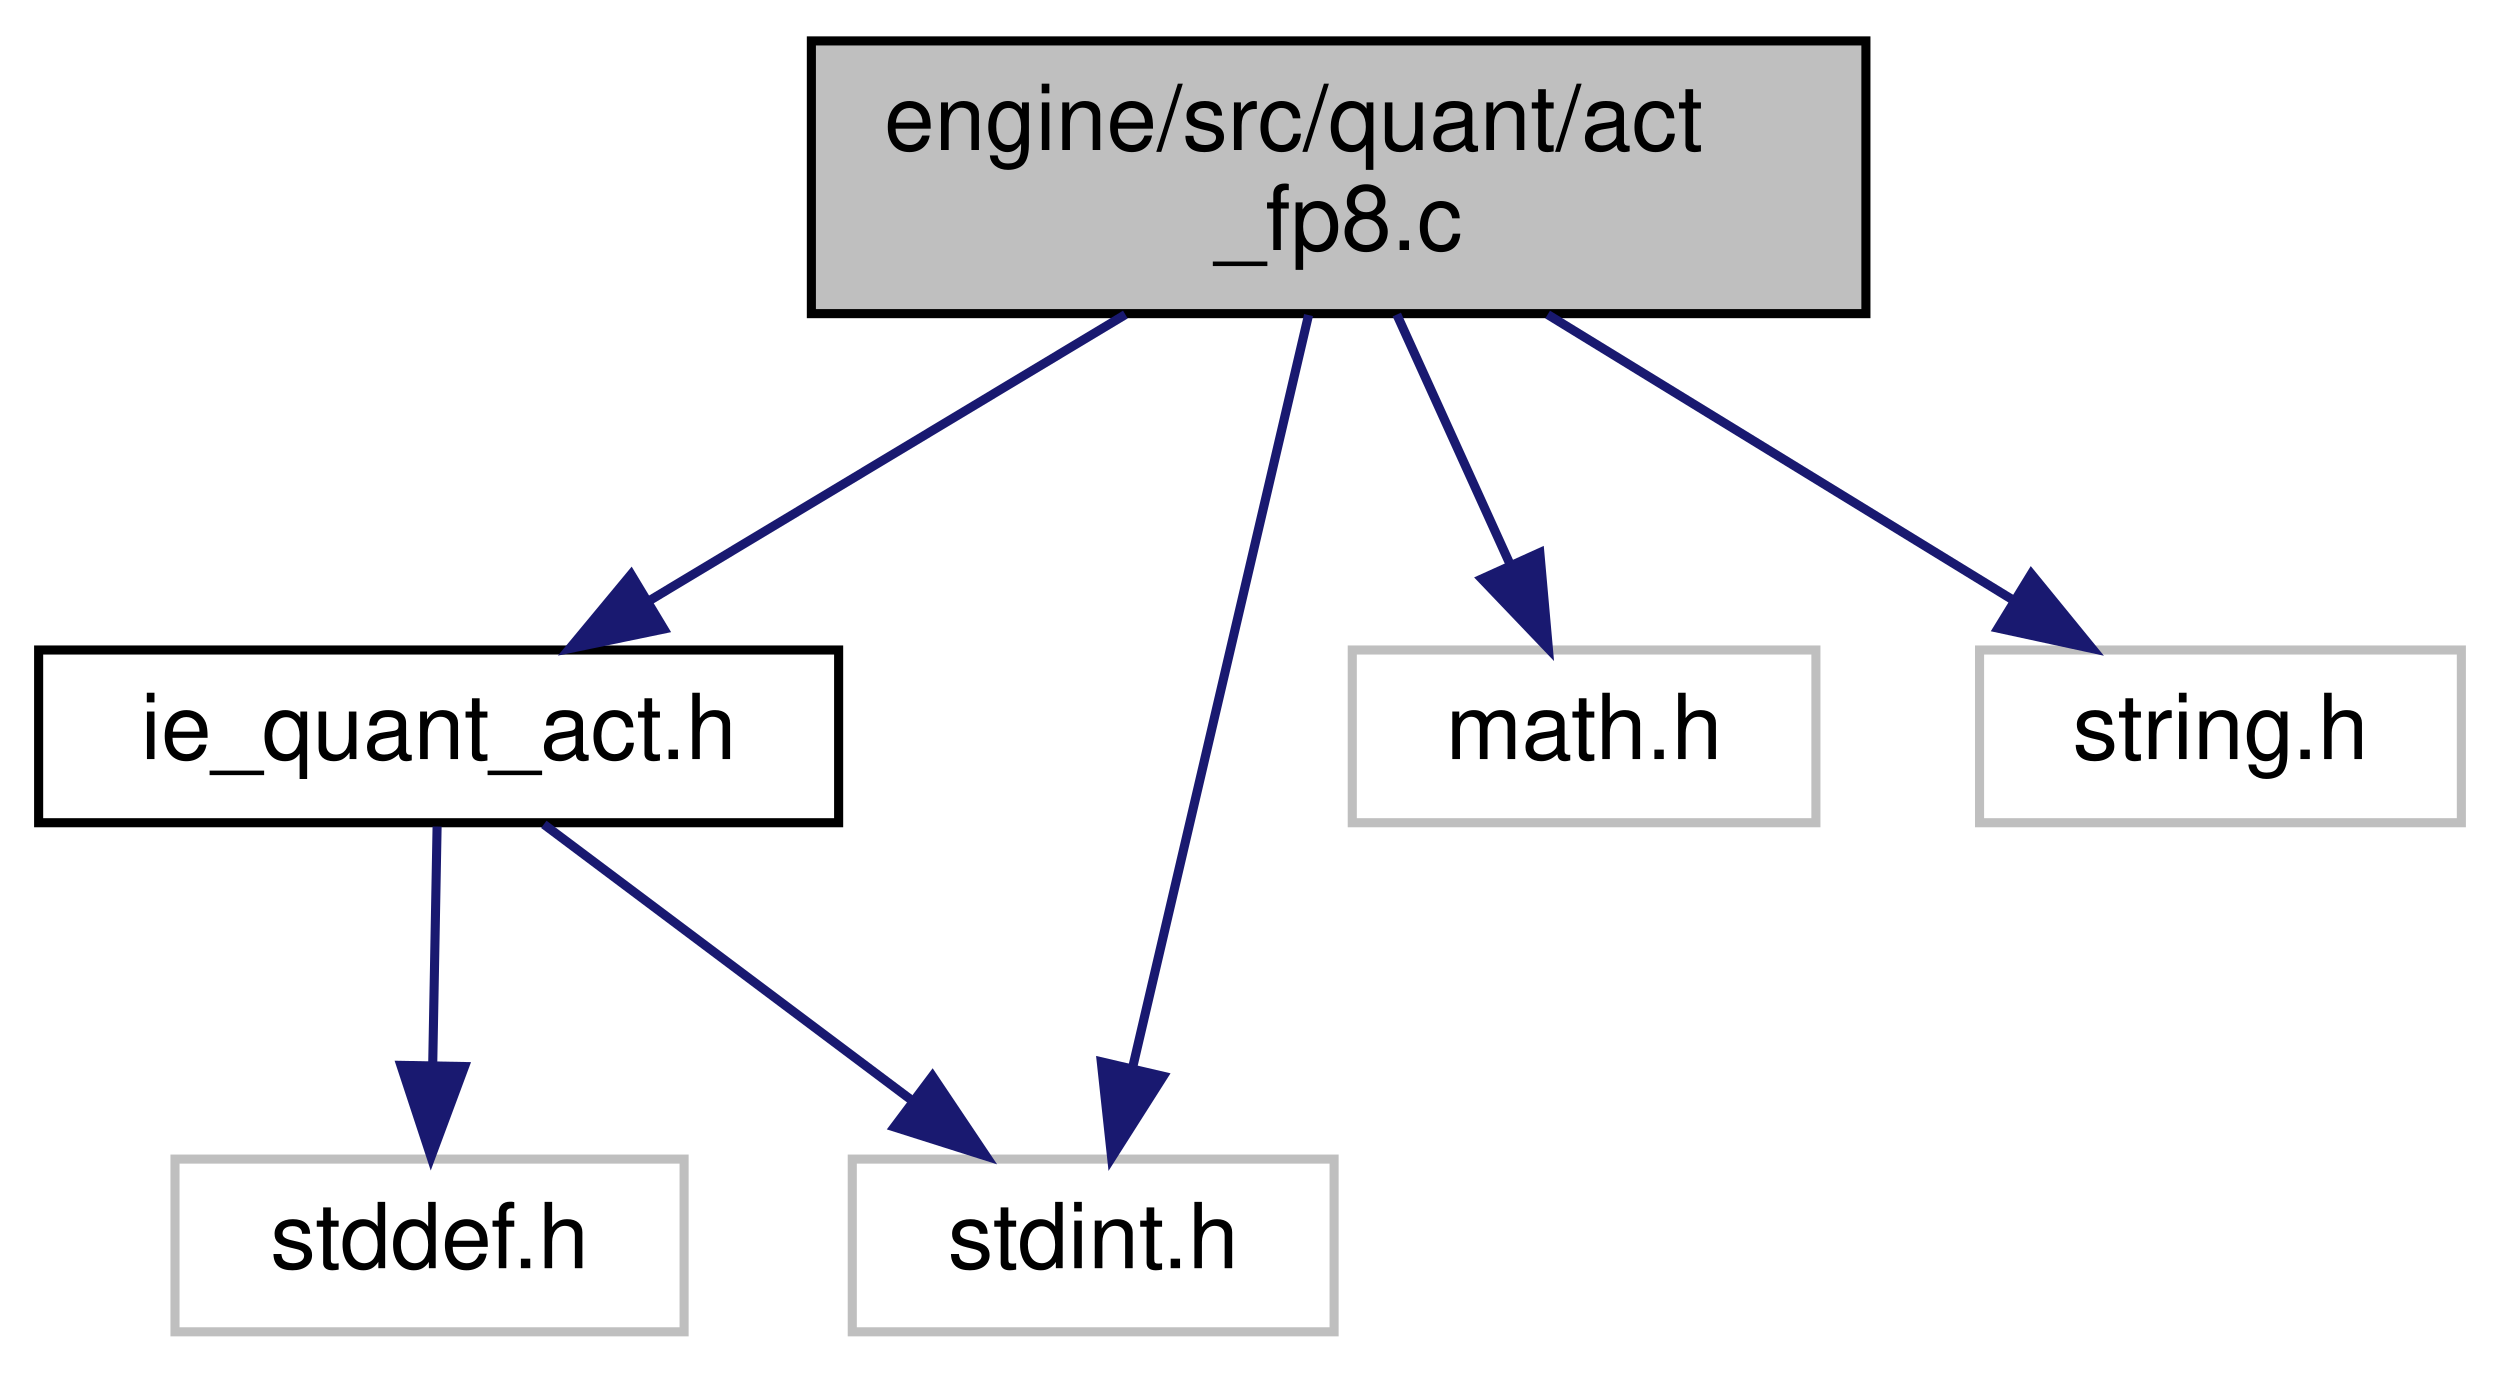
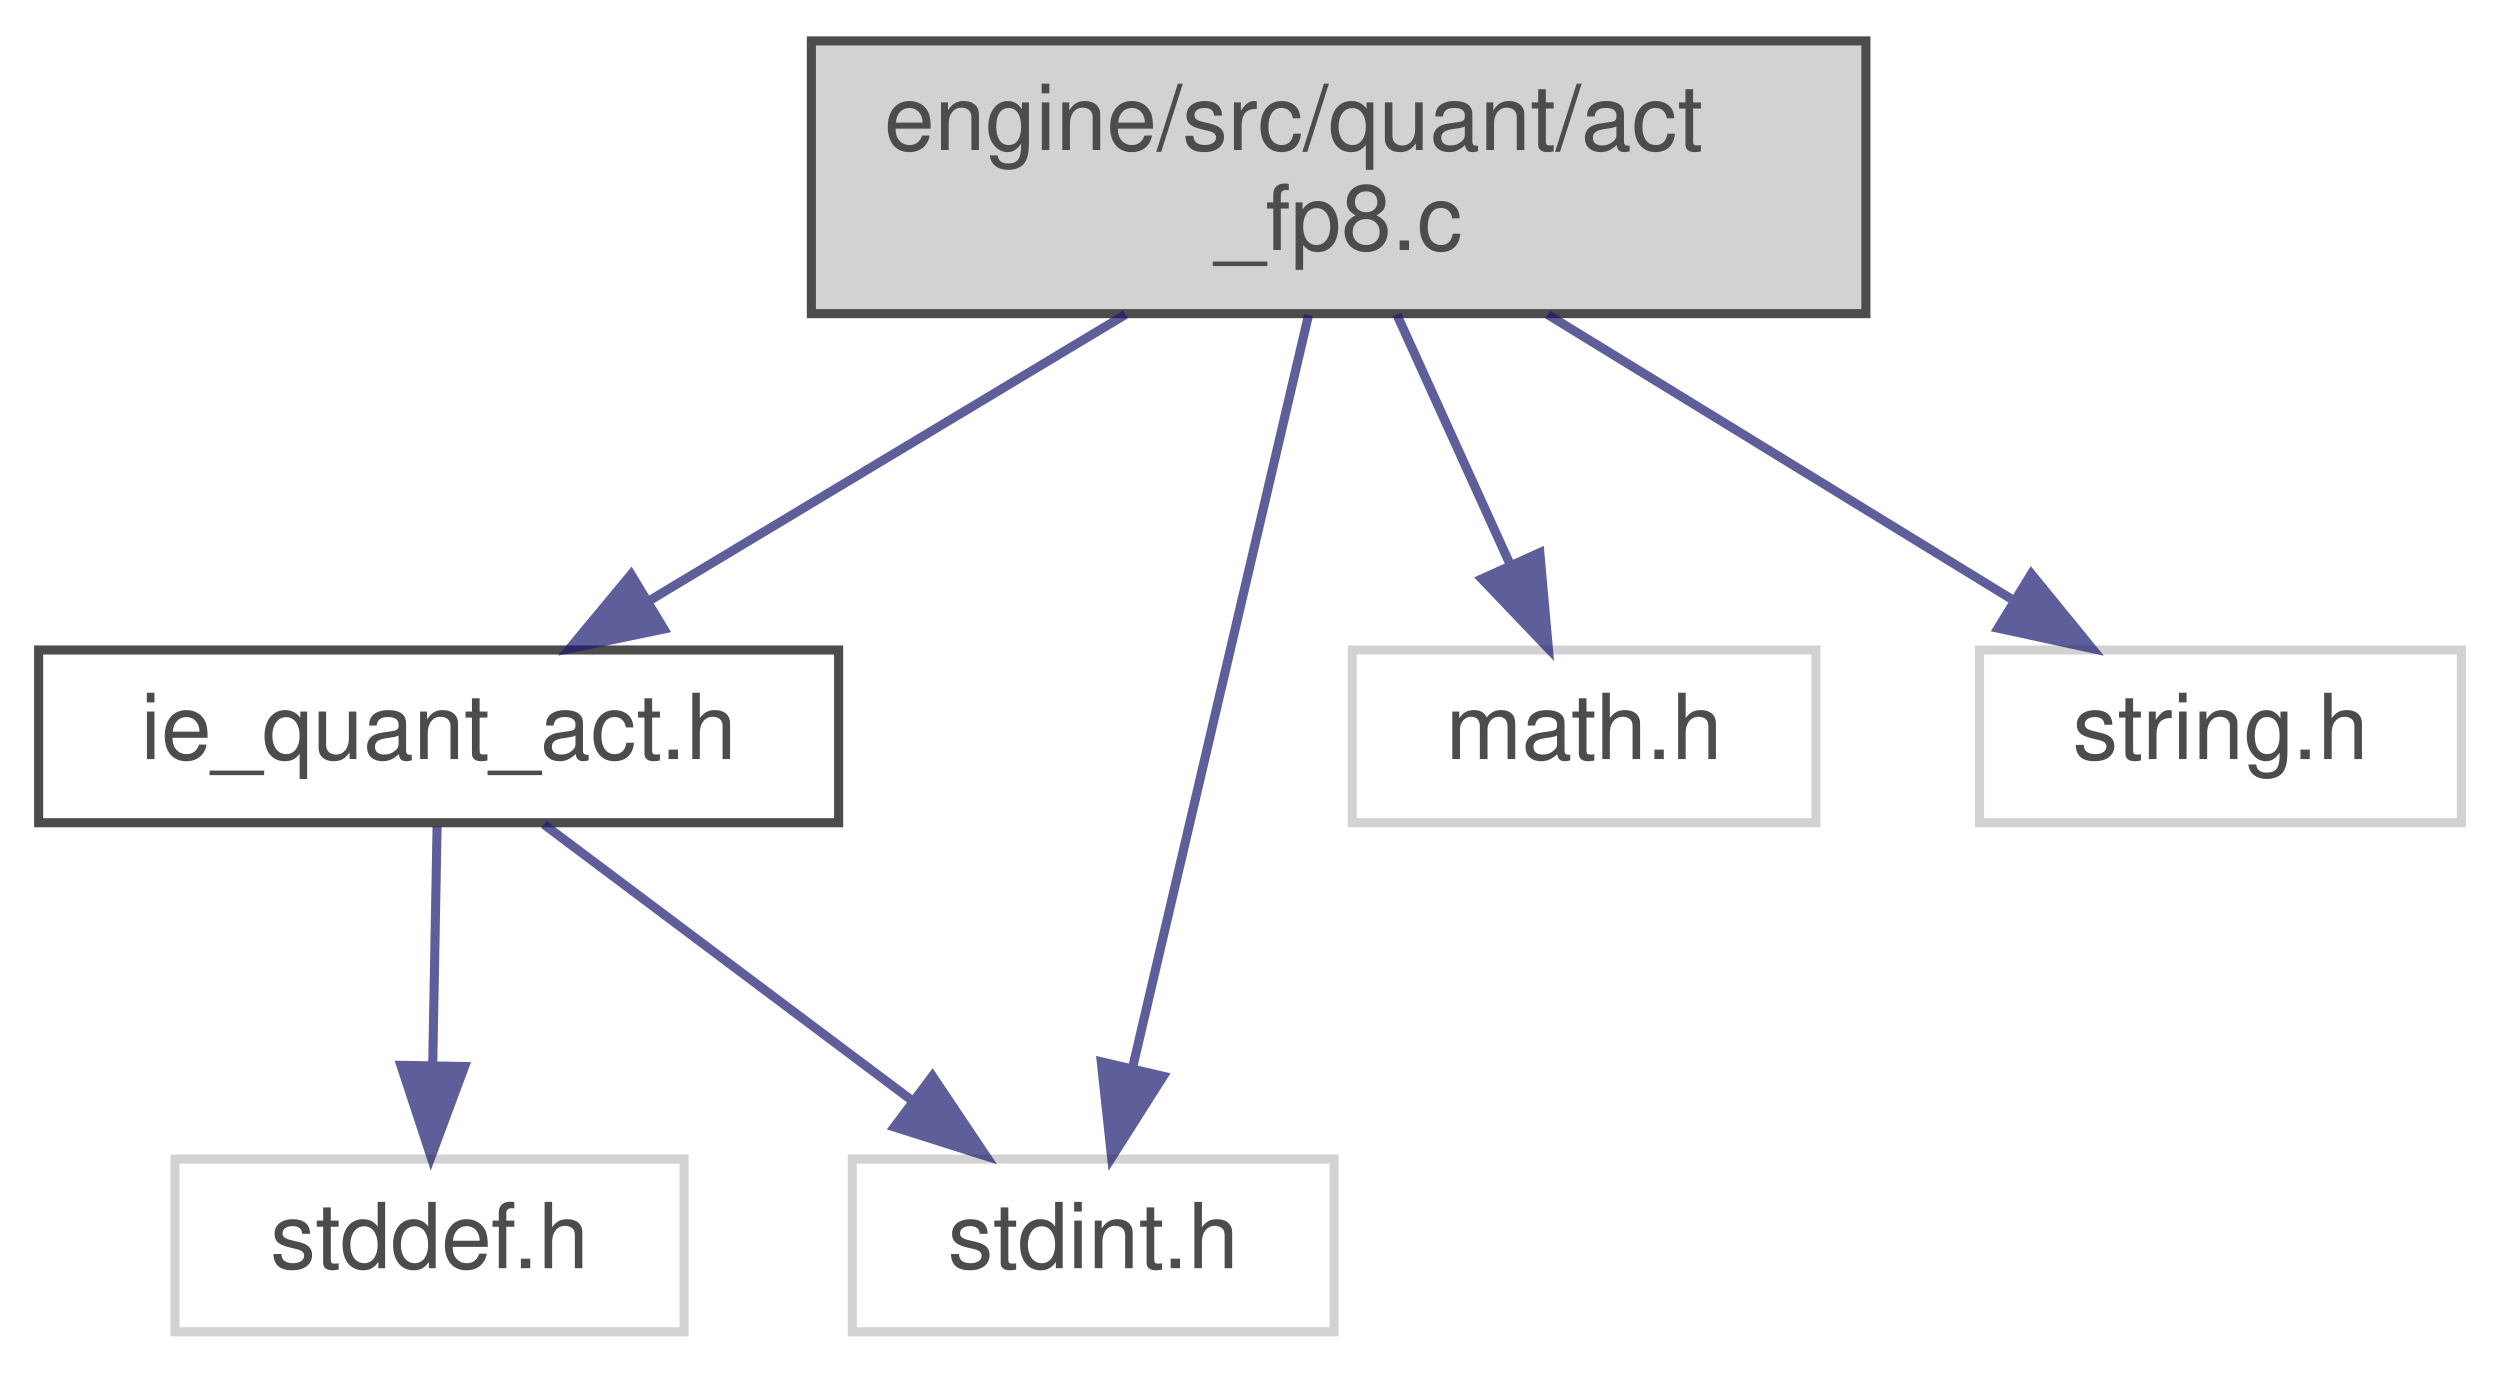
<svg xmlns="http://www.w3.org/2000/svg" xmlns:xlink="http://www.w3.org/1999/xlink" width="275pt" height="151pt" viewBox="0.00 0.00 274.50 151.00">
-   <g id="graph0" class="graph" transform="scale(1 1) rotate(0) translate(4 147)">
-     <g id="node1" class="node">
-       <g id="a_node1">
-         <a xlink:title="FP8 activation quantization (E4M3 and E5M2).">
-           <polygon fill="#bfbfbf" stroke="black" points="85,-112.5 85,-142.5 201,-142.5 201,-112.5 85,-112.5" />
-           <text text-anchor="start" x="93" y="-130.5" font-family="Helvetica,sans-Serif" font-size="10.00">engine/src/quant/act</text>
-           <text text-anchor="middle" x="143" y="-119.5" font-family="Helvetica,sans-Serif" font-size="10.00">_fp8.c</text>
-         </a>
+   <svg id="main" version="1.1" xml:space="preserve">
+     <style type="text/css">
+ .node, .edge {opacity: 0.7;}
+ .node.selected, .edge.selected {opacity: 1;}
+ .edge:hover path { stroke: red; }
+ .edge:hover polygon { stroke: red; fill: red; }
+ </style>
+     <svg id="graph" class="graph">
+       <g id="graph0" class="graph" transform="scale(1 1) rotate(0) translate(4 147)">
+         <g id="node1" class="node">
+           <g id="a_node1">
+             <a xlink:title="FP8 activation quantization (E4M3 and E5M2).">
+               <polygon fill="#bfbfbf" stroke="black" points="85,-112.5 85,-142.5 201,-142.5 201,-112.5 85,-112.5" />
+               <text text-anchor="start" x="93" y="-130.5" font-family="Helvetica,sans-Serif" font-size="10.00">engine/src/quant/act</text>
+               <text text-anchor="middle" x="143" y="-119.5" font-family="Helvetica,sans-Serif" font-size="10.00">_fp8.c</text>
+             </a>
+           </g>
+         </g>
+         <g id="node2" class="node">
+           <g id="a_node2">
+             <a xlink:href="ie__quant__act_8h.html" target="_top" xlink:title=" ">
+               <polygon fill="none" stroke="black" points="0,-56.5 0,-75.5 88,-75.5 88,-56.5 0,-56.5" />
+               <text text-anchor="middle" x="44" y="-63.5" font-family="Helvetica,sans-Serif" font-size="10.00">ie_quant_act.h</text>
+             </a>
+           </g>
+         </g>
+         <g id="edge1" class="edge">
+           <path fill="none" stroke="midnightblue" d="M119.54,-112.4C103.67,-102.86 82.81,-90.32 67.03,-80.84" />
+           <polygon fill="midnightblue" stroke="midnightblue" points="68.78,-77.81 58.41,-75.66 65.17,-83.81 68.78,-77.81" />
+         </g>
+         <g id="node4" class="node">
+           <g id="a_node4">
+             <a xlink:title=" ">
+               <polygon fill="none" stroke="#bfbfbf" points="89.5,-0.5 89.5,-19.5 142.5,-19.5 142.5,-0.5 89.5,-0.5" />
+               <text text-anchor="middle" x="116" y="-7.5" font-family="Helvetica,sans-Serif" font-size="10.00">stdint.h</text>
+             </a>
+           </g>
+         </g>
+         <g id="edge5" class="edge">
+           <path fill="none" stroke="midnightblue" d="M139.69,-112.34C134.82,-91.53 125.74,-52.66 120.34,-29.58" />
+           <polygon fill="midnightblue" stroke="midnightblue" points="123.71,-28.61 118.03,-19.67 116.89,-30.2 123.71,-28.61" />
+         </g>
+         <g id="node5" class="node">
+           <g id="a_node5">
+             <a xlink:title=" ">
+               <polygon fill="none" stroke="#bfbfbf" points="144.5,-56.5 144.5,-75.5 195.5,-75.5 195.5,-56.5 144.5,-56.5" />
+               <text text-anchor="middle" x="170" y="-63.5" font-family="Helvetica,sans-Serif" font-size="10.00">math.h</text>
+             </a>
+           </g>
+         </g>
+         <g id="edge4" class="edge">
+           <path fill="none" stroke="midnightblue" d="M149.4,-112.4C153.12,-104.2 157.85,-93.78 161.83,-84.99" />
+           <polygon fill="midnightblue" stroke="midnightblue" points="165.13,-86.21 166.07,-75.66 158.75,-83.32 165.13,-86.21" />
+         </g>
+         <g id="node6" class="node">
+           <g id="a_node6">
+             <a xlink:title=" ">
+               <polygon fill="none" stroke="#bfbfbf" points="213.5,-56.5 213.5,-75.5 266.5,-75.5 266.5,-56.5 213.5,-56.5" />
+               <text text-anchor="middle" x="240" y="-63.5" font-family="Helvetica,sans-Serif" font-size="10.00">string.h</text>
+             </a>
+           </g>
+         </g>
+         <g id="edge6" class="edge">
+           <path fill="none" stroke="midnightblue" d="M165.99,-112.4C181.39,-102.95 201.59,-90.56 217,-81.11" />
+           <polygon fill="midnightblue" stroke="midnightblue" points="219.19,-83.87 225.89,-75.66 215.53,-77.9 219.19,-83.87" />
+         </g>
+         <g id="node3" class="node">
+           <g id="a_node3">
+             <a xlink:title=" ">
+               <polygon fill="none" stroke="#bfbfbf" points="15,-0.5 15,-19.5 71,-19.5 71,-0.5 15,-0.5" />
+               <text text-anchor="middle" x="43" y="-7.5" font-family="Helvetica,sans-Serif" font-size="10.00">stddef.h</text>
+             </a>
+           </g>
+         </g>
+         <g id="edge2" class="edge">
+           <path fill="none" stroke="midnightblue" d="M43.83,-56.08C43.7,-49.01 43.52,-38.86 43.35,-29.99" />
+           <polygon fill="midnightblue" stroke="midnightblue" points="46.85,-29.68 43.16,-19.75 39.85,-29.81 46.85,-29.68" />
+         </g>
+         <g id="edge3" class="edge">
+           <path fill="none" stroke="midnightblue" d="M55.57,-56.32C66.42,-48.18 82.88,-35.84 95.88,-26.09" />
+           <polygon fill="midnightblue" stroke="midnightblue" points="98.32,-28.63 104.22,-19.83 94.12,-23.03 98.32,-28.63" />
+         </g>
      </g>
-     </g>
-     <g id="node2" class="node">
-       <g id="a_node2">
-         <a xlink:href="ie__quant__act_8h.html" target="_top" xlink:title=" ">
-           <polygon fill="none" stroke="black" points="0,-56.5 0,-75.5 88,-75.5 88,-56.5 0,-56.5" />
-           <text text-anchor="middle" x="44" y="-63.5" font-family="Helvetica,sans-Serif" font-size="10.00">ie_quant_act.h</text>
-         </a>
-       </g>
-     </g>
-     <g id="edge1" class="edge">
-       <path fill="none" stroke="midnightblue" d="M119.54,-112.4C103.67,-102.86 82.81,-90.32 67.03,-80.84" />
-       <polygon fill="midnightblue" stroke="midnightblue" points="68.78,-77.81 58.41,-75.66 65.17,-83.81 68.78,-77.81" />
-     </g>
-     <g id="node4" class="node">
-       <g id="a_node4">
-         <a xlink:title=" ">
-           <polygon fill="none" stroke="#bfbfbf" points="89.5,-0.5 89.5,-19.5 142.5,-19.5 142.5,-0.5 89.5,-0.5" />
-           <text text-anchor="middle" x="116" y="-7.5" font-family="Helvetica,sans-Serif" font-size="10.00">stdint.h</text>
-         </a>
-       </g>
-     </g>
-     <g id="edge5" class="edge">
-       <path fill="none" stroke="midnightblue" d="M139.69,-112.34C134.82,-91.53 125.74,-52.66 120.34,-29.58" />
-       <polygon fill="midnightblue" stroke="midnightblue" points="123.71,-28.61 118.03,-19.67 116.89,-30.2 123.71,-28.61" />
-     </g>
-     <g id="node5" class="node">
-       <g id="a_node5">
-         <a xlink:title=" ">
-           <polygon fill="none" stroke="#bfbfbf" points="144.5,-56.5 144.5,-75.5 195.5,-75.5 195.5,-56.5 144.5,-56.5" />
-           <text text-anchor="middle" x="170" y="-63.5" font-family="Helvetica,sans-Serif" font-size="10.00">math.h</text>
-         </a>
-       </g>
-     </g>
-     <g id="edge4" class="edge">
-       <path fill="none" stroke="midnightblue" d="M149.4,-112.4C153.12,-104.2 157.85,-93.78 161.83,-84.99" />
-       <polygon fill="midnightblue" stroke="midnightblue" points="165.13,-86.21 166.07,-75.66 158.75,-83.32 165.13,-86.21" />
-     </g>
-     <g id="node6" class="node">
-       <g id="a_node6">
-         <a xlink:title=" ">
-           <polygon fill="none" stroke="#bfbfbf" points="213.5,-56.5 213.5,-75.5 266.5,-75.5 266.5,-56.5 213.5,-56.5" />
-           <text text-anchor="middle" x="240" y="-63.5" font-family="Helvetica,sans-Serif" font-size="10.00">string.h</text>
-         </a>
-       </g>
-     </g>
-     <g id="edge6" class="edge">
-       <path fill="none" stroke="midnightblue" d="M165.99,-112.4C181.39,-102.95 201.59,-90.56 217,-81.11" />
-       <polygon fill="midnightblue" stroke="midnightblue" points="219.19,-83.87 225.89,-75.66 215.53,-77.9 219.19,-83.87" />
-     </g>
-     <g id="node3" class="node">
-       <g id="a_node3">
-         <a xlink:title=" ">
-           <polygon fill="none" stroke="#bfbfbf" points="15,-0.5 15,-19.5 71,-19.5 71,-0.5 15,-0.5" />
-           <text text-anchor="middle" x="43" y="-7.5" font-family="Helvetica,sans-Serif" font-size="10.00">stddef.h</text>
-         </a>
-       </g>
-     </g>
-     <g id="edge2" class="edge">
-       <path fill="none" stroke="midnightblue" d="M43.83,-56.08C43.7,-49.01 43.52,-38.86 43.35,-29.99" />
-       <polygon fill="midnightblue" stroke="midnightblue" points="46.85,-29.68 43.16,-19.75 39.85,-29.81 46.85,-29.68" />
-     </g>
-     <g id="edge3" class="edge">
-       <path fill="none" stroke="midnightblue" d="M55.57,-56.32C66.42,-48.18 82.88,-35.84 95.88,-26.09" />
-       <polygon fill="midnightblue" stroke="midnightblue" points="98.32,-28.63 104.22,-19.83 94.12,-23.03 98.32,-28.63" />
-     </g>
-   </g>
+     </svg>
+   </svg>
+   <style type="text/css">
+ 
+ [data-mouse-over-selected='false'] { opacity: 0.7; }
+ [data-mouse-over-selected='true']  { opacity: 1.0; }
+ 
+ </style>
</svg>
